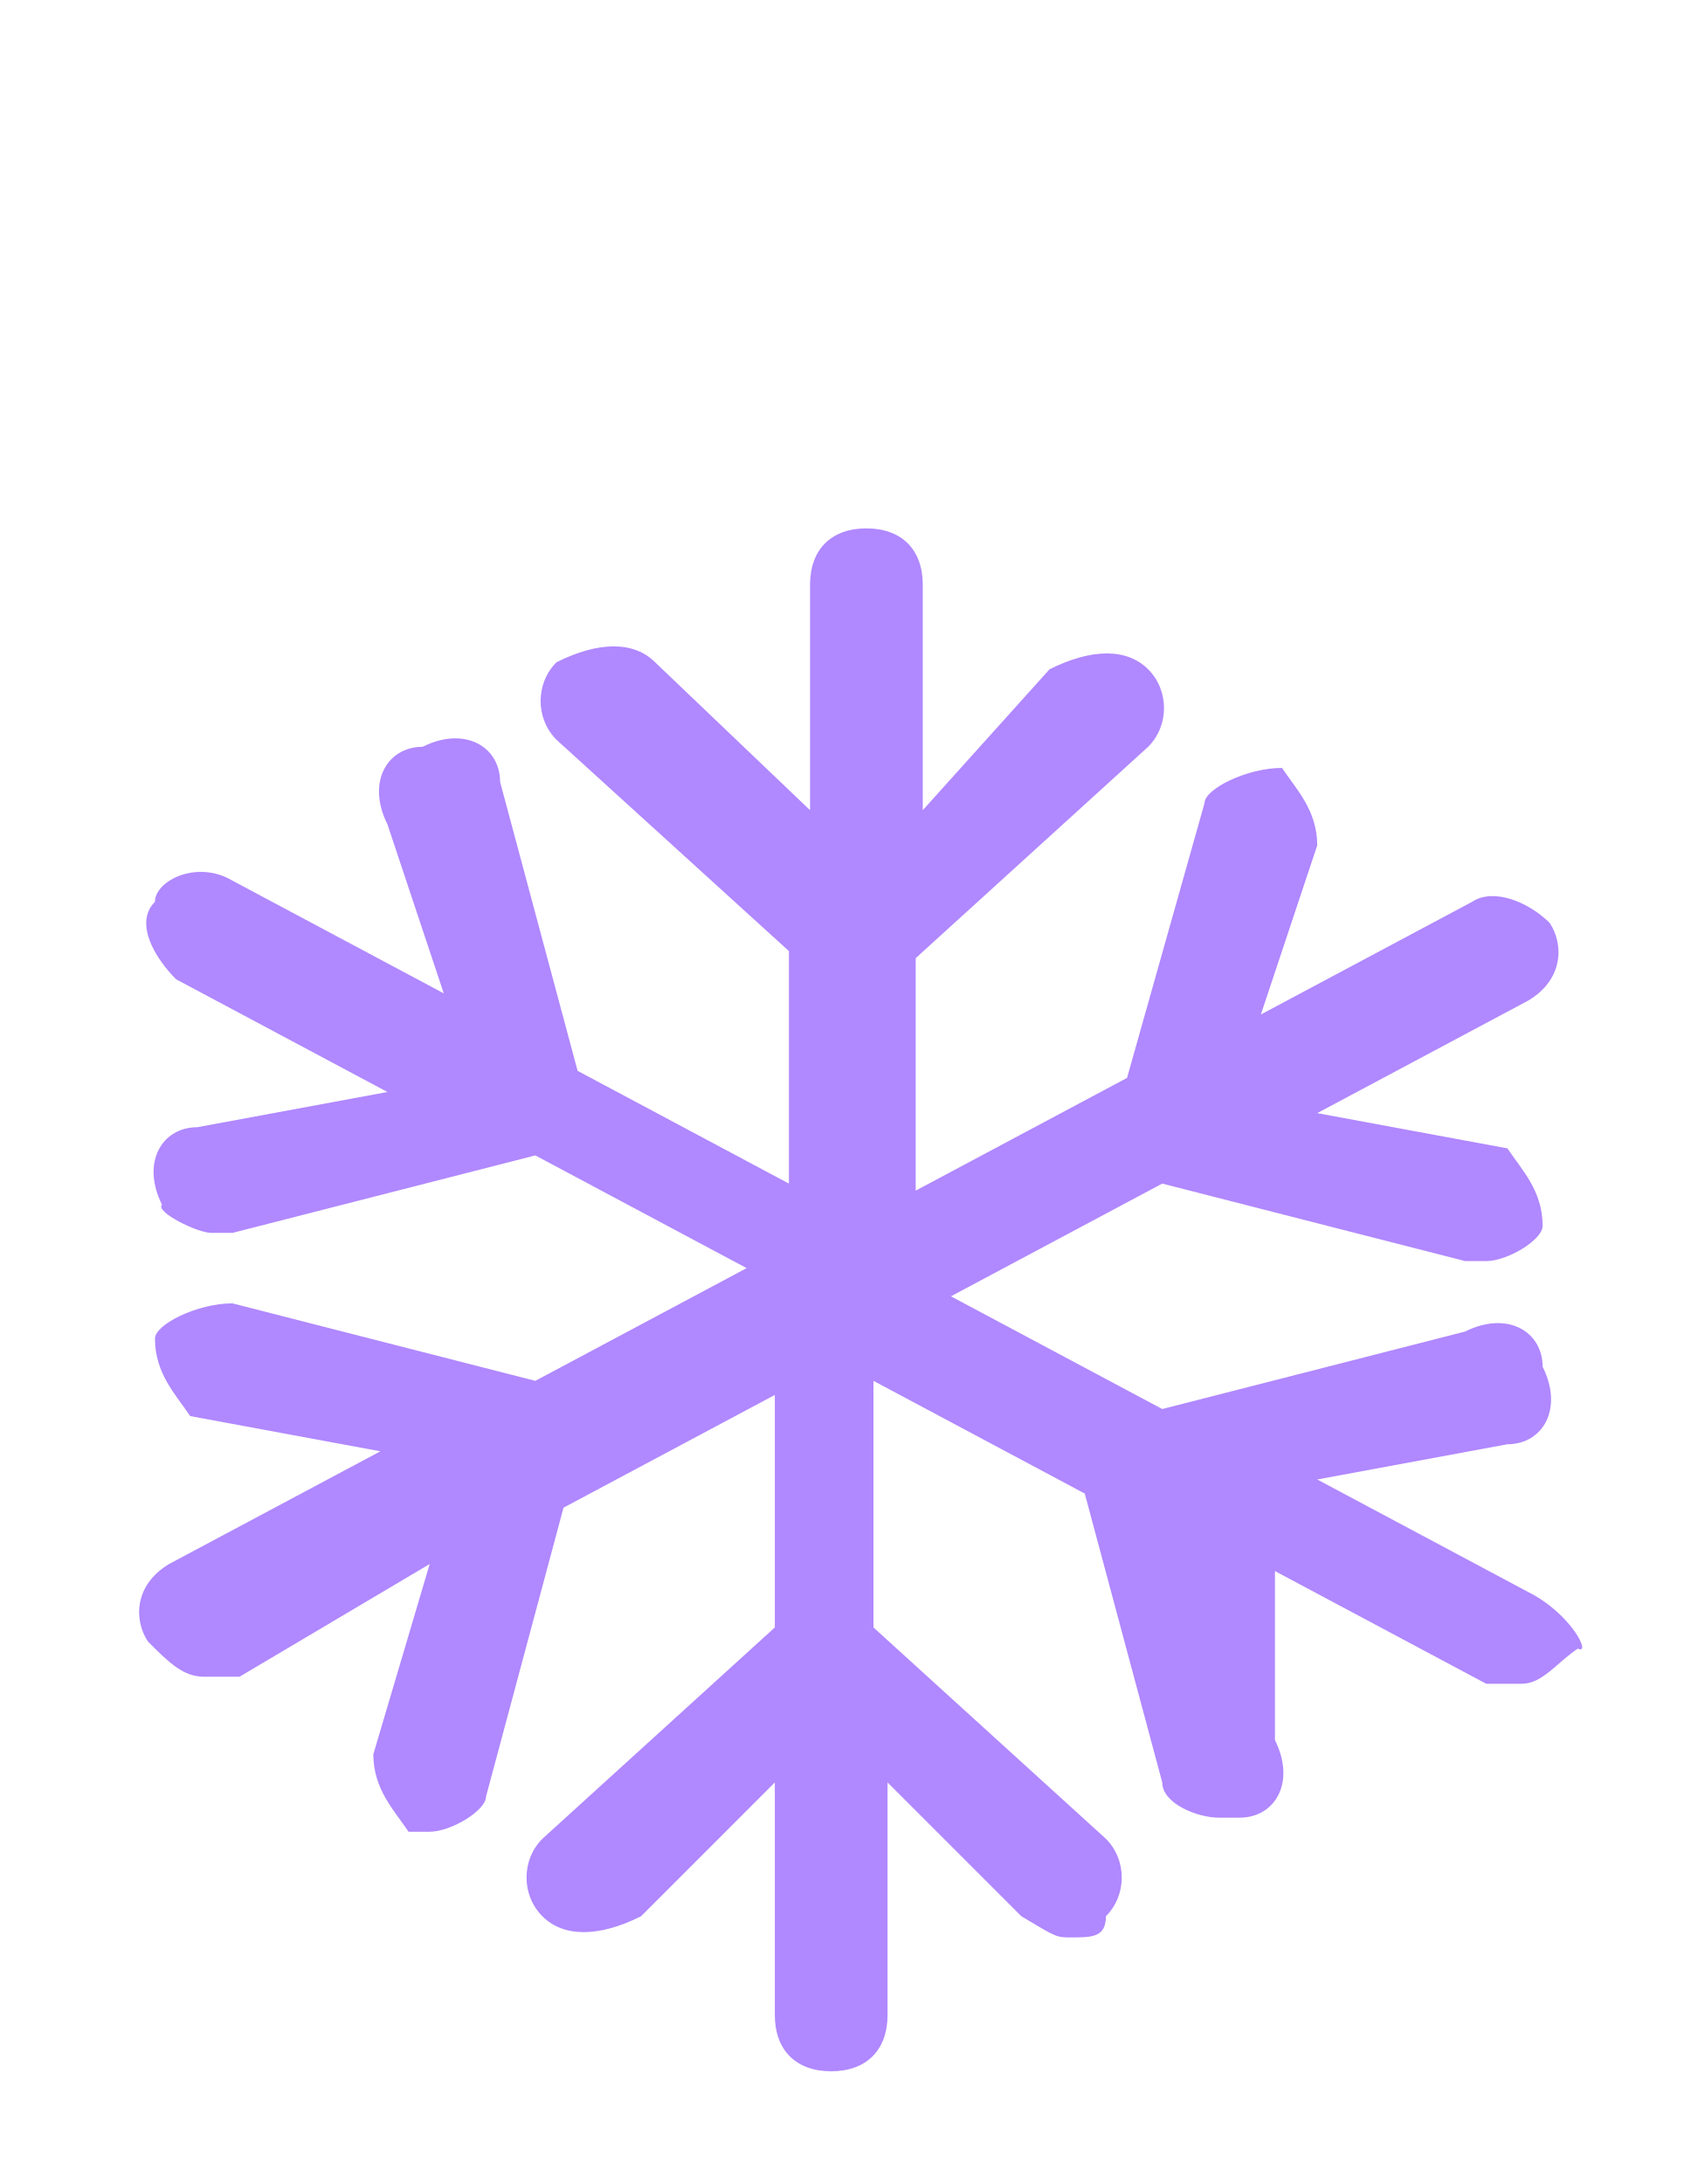
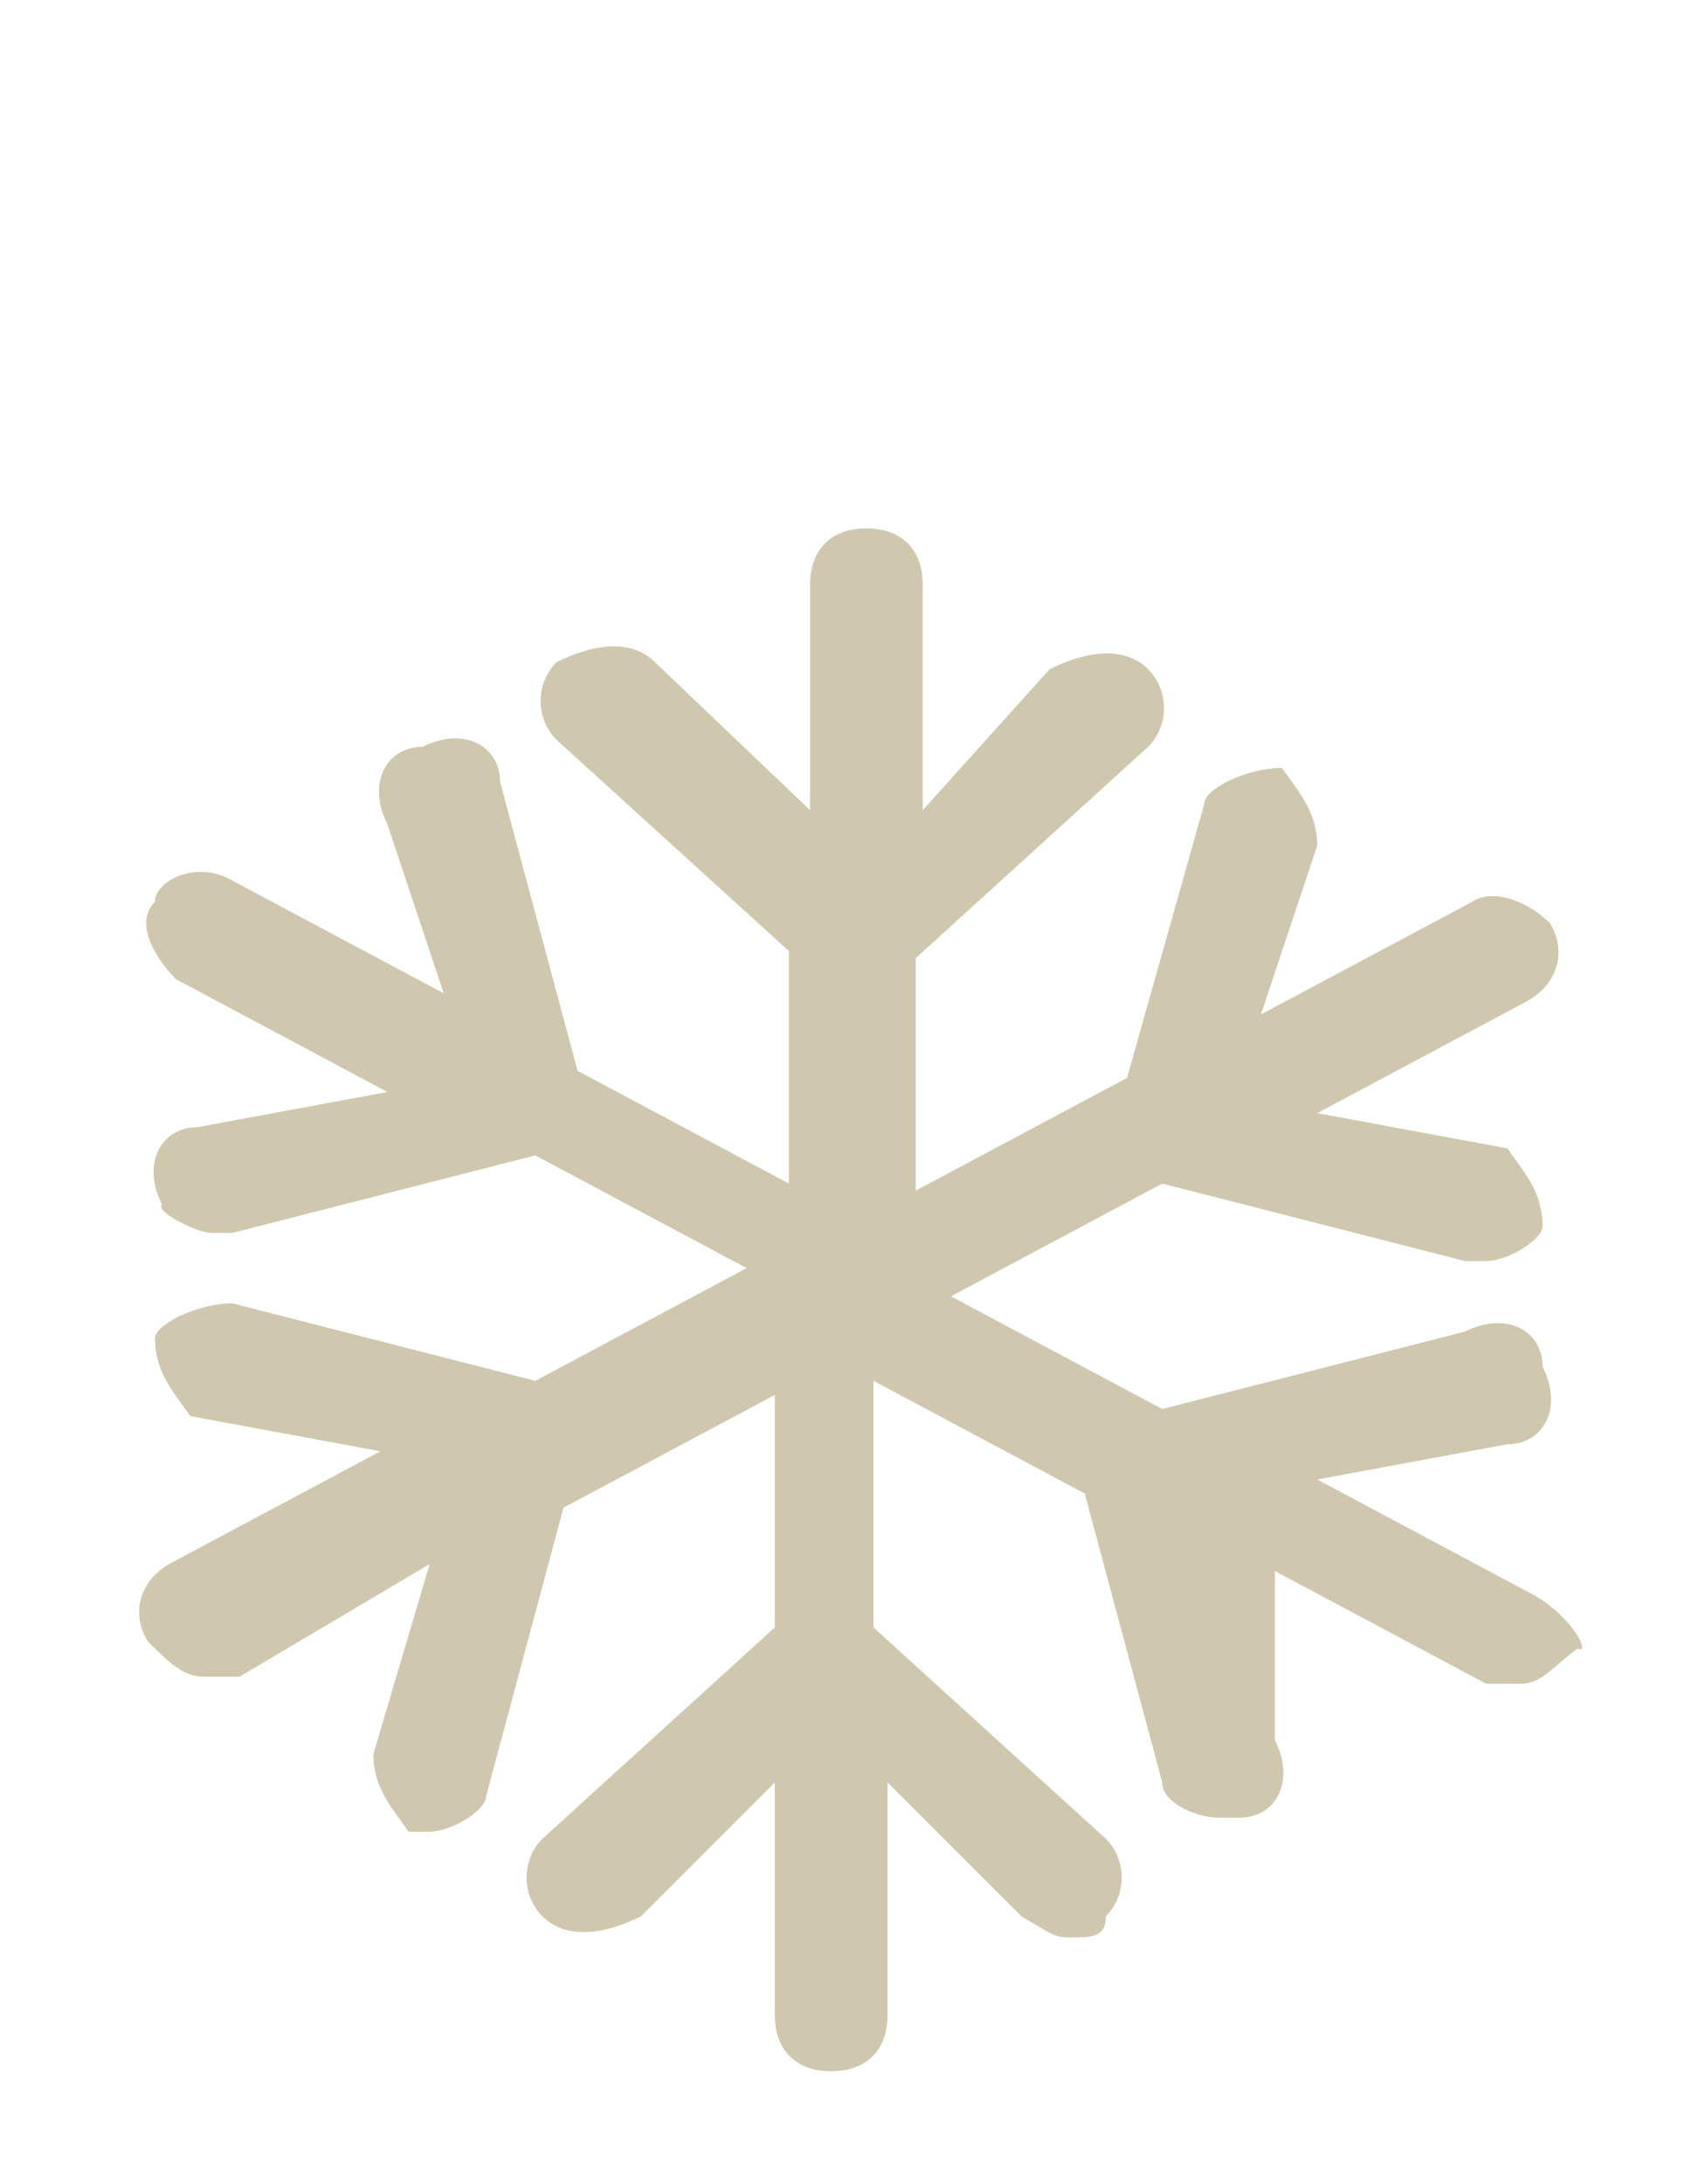
<svg xmlns="http://www.w3.org/2000/svg" version="1.1" id="Layer_1" x="0px" y="0px" width="24px" height="31px" viewBox="0 0 24 30" style="enable-background:new 0 0 24 30;" xml:space="preserve">
  <style type="text/css">
- 	.st0{fill:#B088FF;}
+ 	.st0{fill:#cfc8af;}
</style>
  <path class="st0" d="M21.7,22.1l-3-1.6l2.7-0.5c0.5,0,0.8-0.5,0.5-1.1c0-0.5-0.5-0.8-1.1-0.5l-4.3,1.1l-3-1.6l3-1.6l4.3,1.1h0.3  c0.3,0,0.8-0.3,0.8-0.5c0-0.5-0.3-0.8-0.5-1.1l-2.7-0.5l3-1.6c0.5-0.3,0.5-0.8,0.3-1.1c-0.3-0.3-0.8-0.5-1.1-0.3l-3,1.6l0.8-2.4  c0-0.5-0.3-0.8-0.5-1.1c-0.5,0-1.1,0.3-1.1,0.5L16,14.8l-3,1.6v-3.3l3.3-3c0.3-0.3,0.3-0.8,0-1.1c-0.3-0.3-0.8-0.3-1.4,0L13.1,11  V7.8c0-0.5-0.3-0.8-0.8-0.8c-0.5,0-0.8,0.3-0.8,0.8V11L9.3,8.9C9,8.6,8.5,8.6,7.9,8.9c-0.3,0.3-0.3,0.8,0,1.1l3.3,3v3.3l-3-1.6  l-1.1-4.1c0-0.5-0.5-0.8-1.1-0.5c-0.5,0-0.8,0.5-0.5,1.1l0.8,2.4l-3-1.6c-0.5-0.3-1.1,0-1.1,0.3c-0.3,0.3,0,0.8,0.3,1.1l3,1.6  l-2.7,0.5c-0.5,0-0.8,0.5-0.5,1.1C2.2,16.7,2.8,17,3,17h0.3l4.3-1.1l3,1.6l-3,1.6l-4.3-1.1c-0.5,0-1.1,0.3-1.1,0.5  c0,0.5,0.3,0.8,0.5,1.1l2.7,0.5l-3,1.6c-0.5,0.3-0.5,0.8-0.3,1.1c0.3,0.3,0.5,0.5,0.8,0.5s0.3,0,0.5,0l2.7-1.6l-0.8,2.7  c0,0.5,0.3,0.8,0.5,1.1h0.3c0.3,0,0.8-0.3,0.8-0.5l1.1-4.1l3-1.6v3.3l-3.3,3c-0.3,0.3-0.3,0.8,0,1.1s0.8,0.3,1.4,0l1.9-1.9v3.3  c0,0.5,0.3,0.8,0.8,0.8c0.5,0,0.8-0.3,0.8-0.8v-3.3l1.9,1.9C15,27,15,27,15.2,27c0.3,0,0.5,0,0.5-0.3c0.3-0.3,0.3-0.8,0-1.1l-3.3-3  v-3.5l3,1.6l1.1,4.1c0,0.3,0.5,0.5,0.8,0.5h0.3c0.5,0,0.8-0.5,0.5-1.1v-2.4l3,1.6c0.3,0,0.3,0,0.5,0c0.3,0,0.5-0.3,0.8-0.5  C22.6,23,22.3,22.4,21.7,22.1z" />
</svg>
